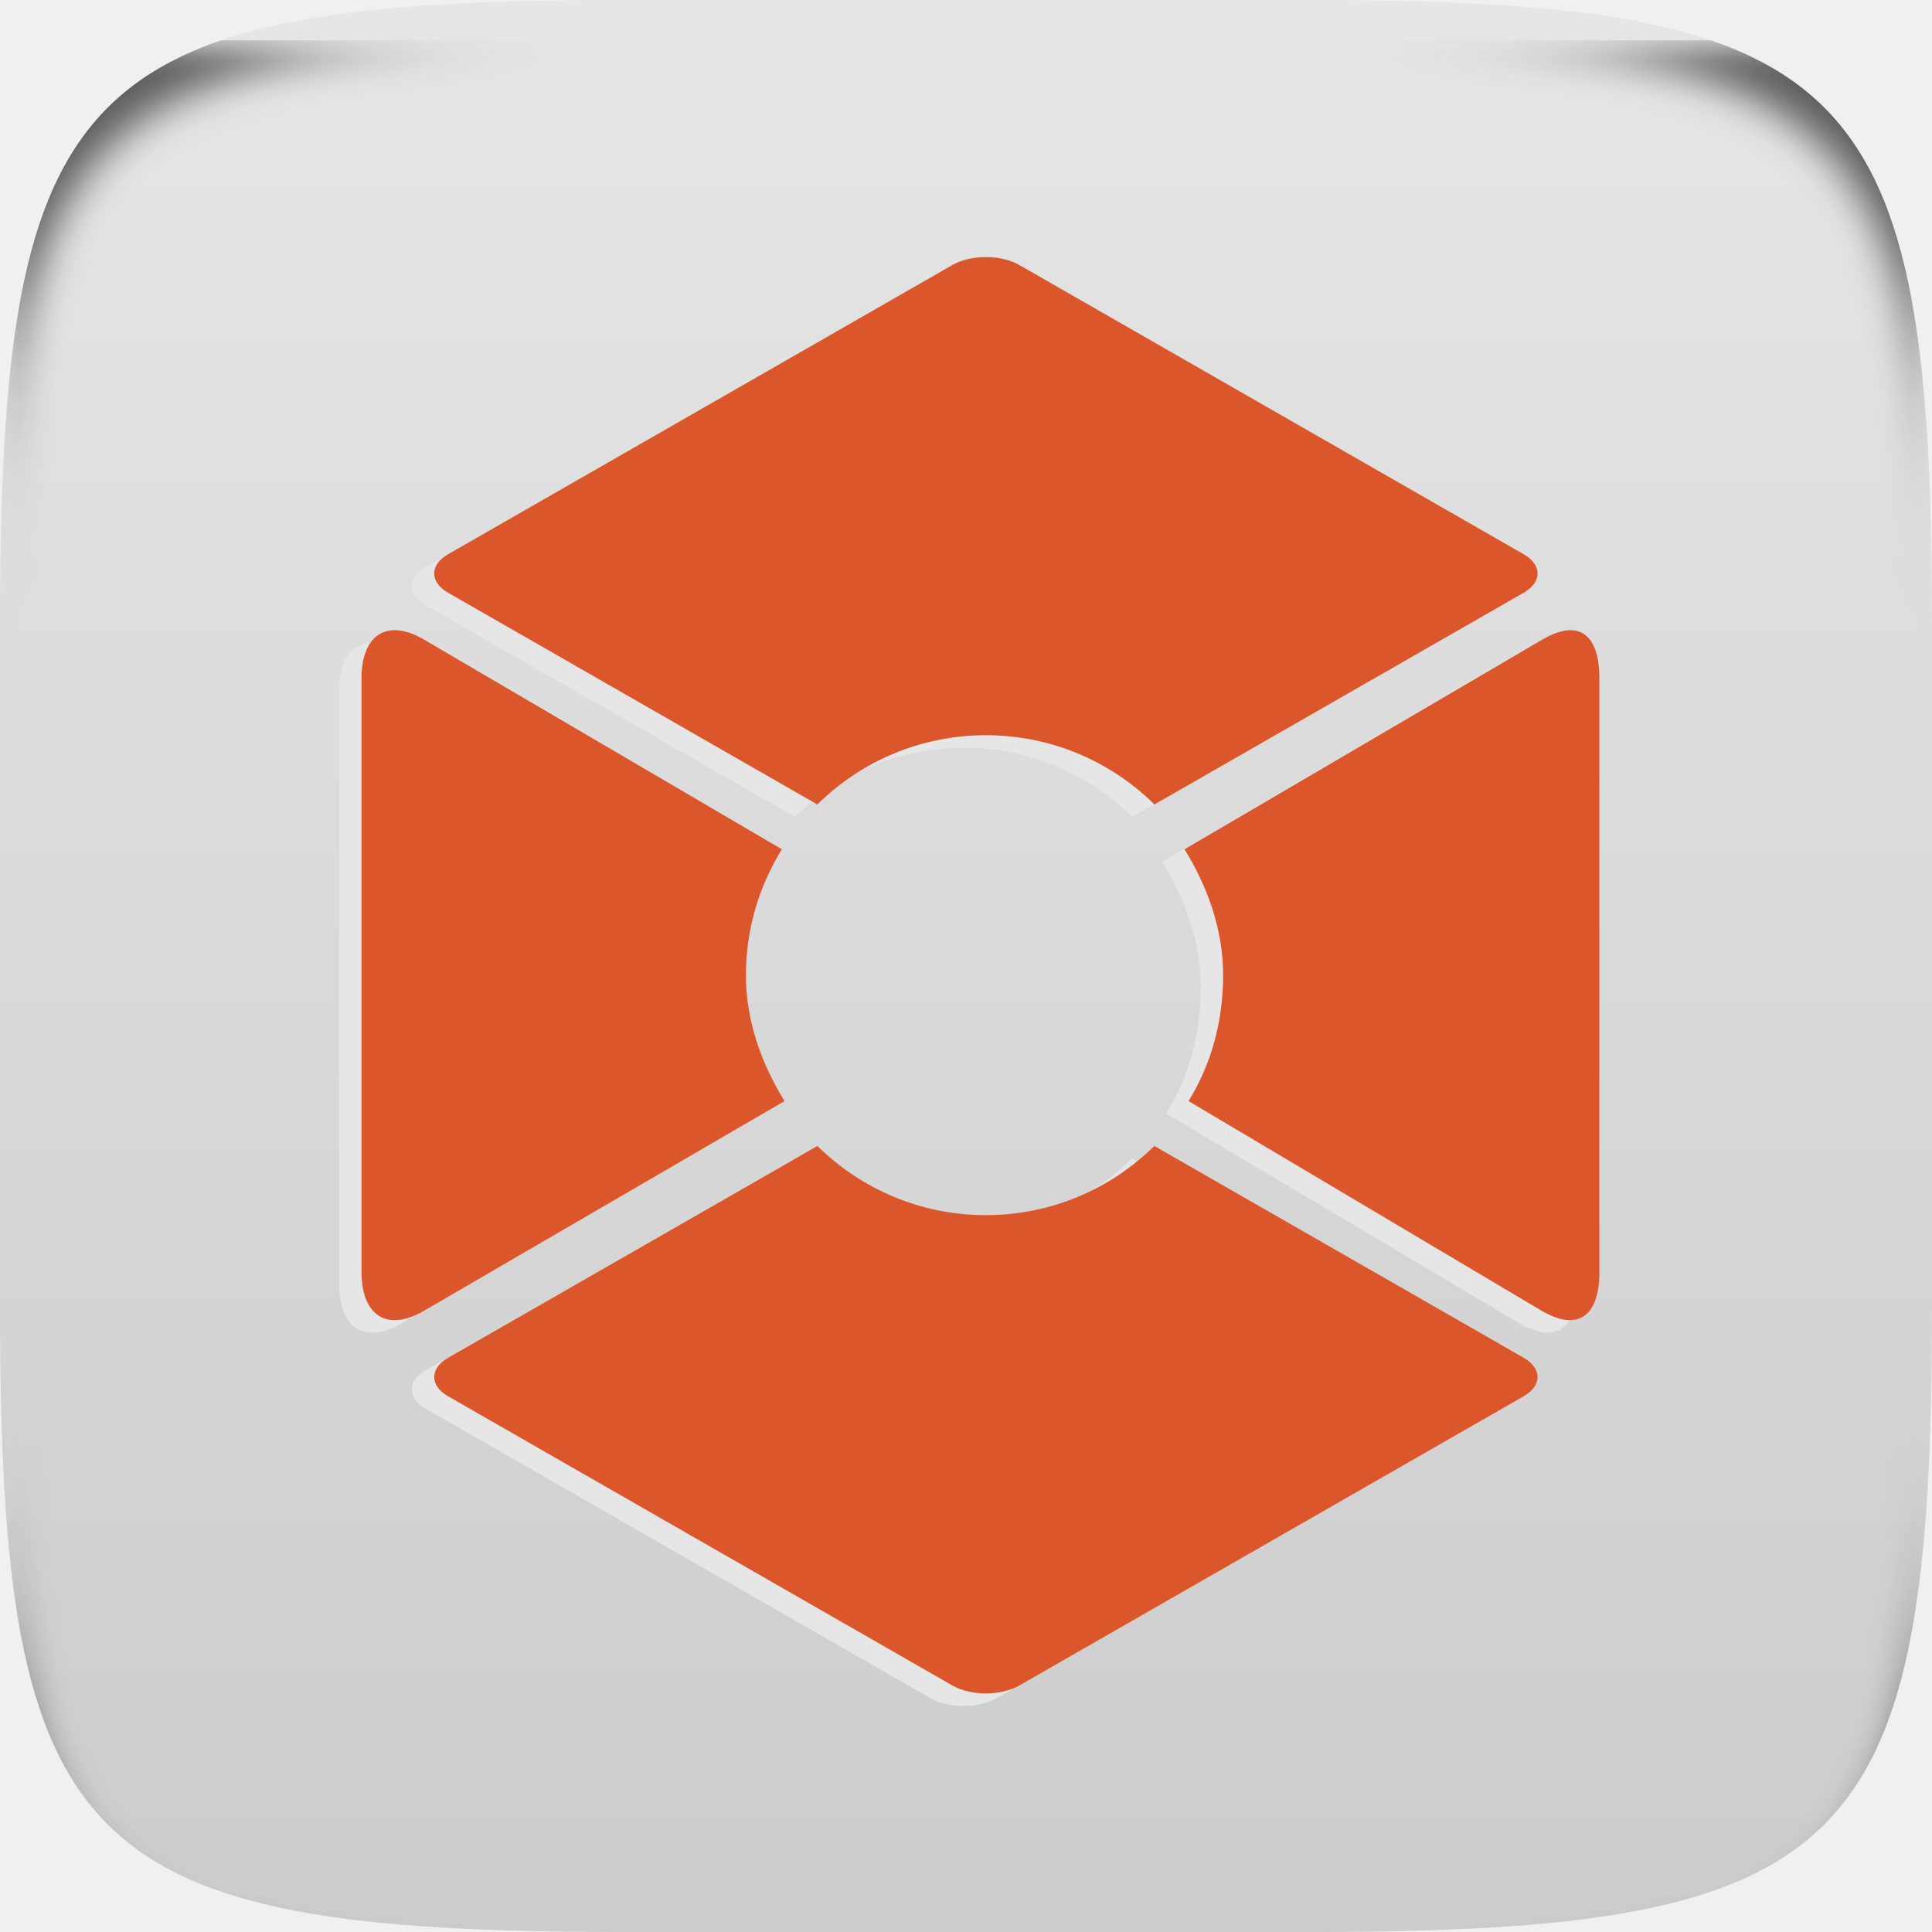
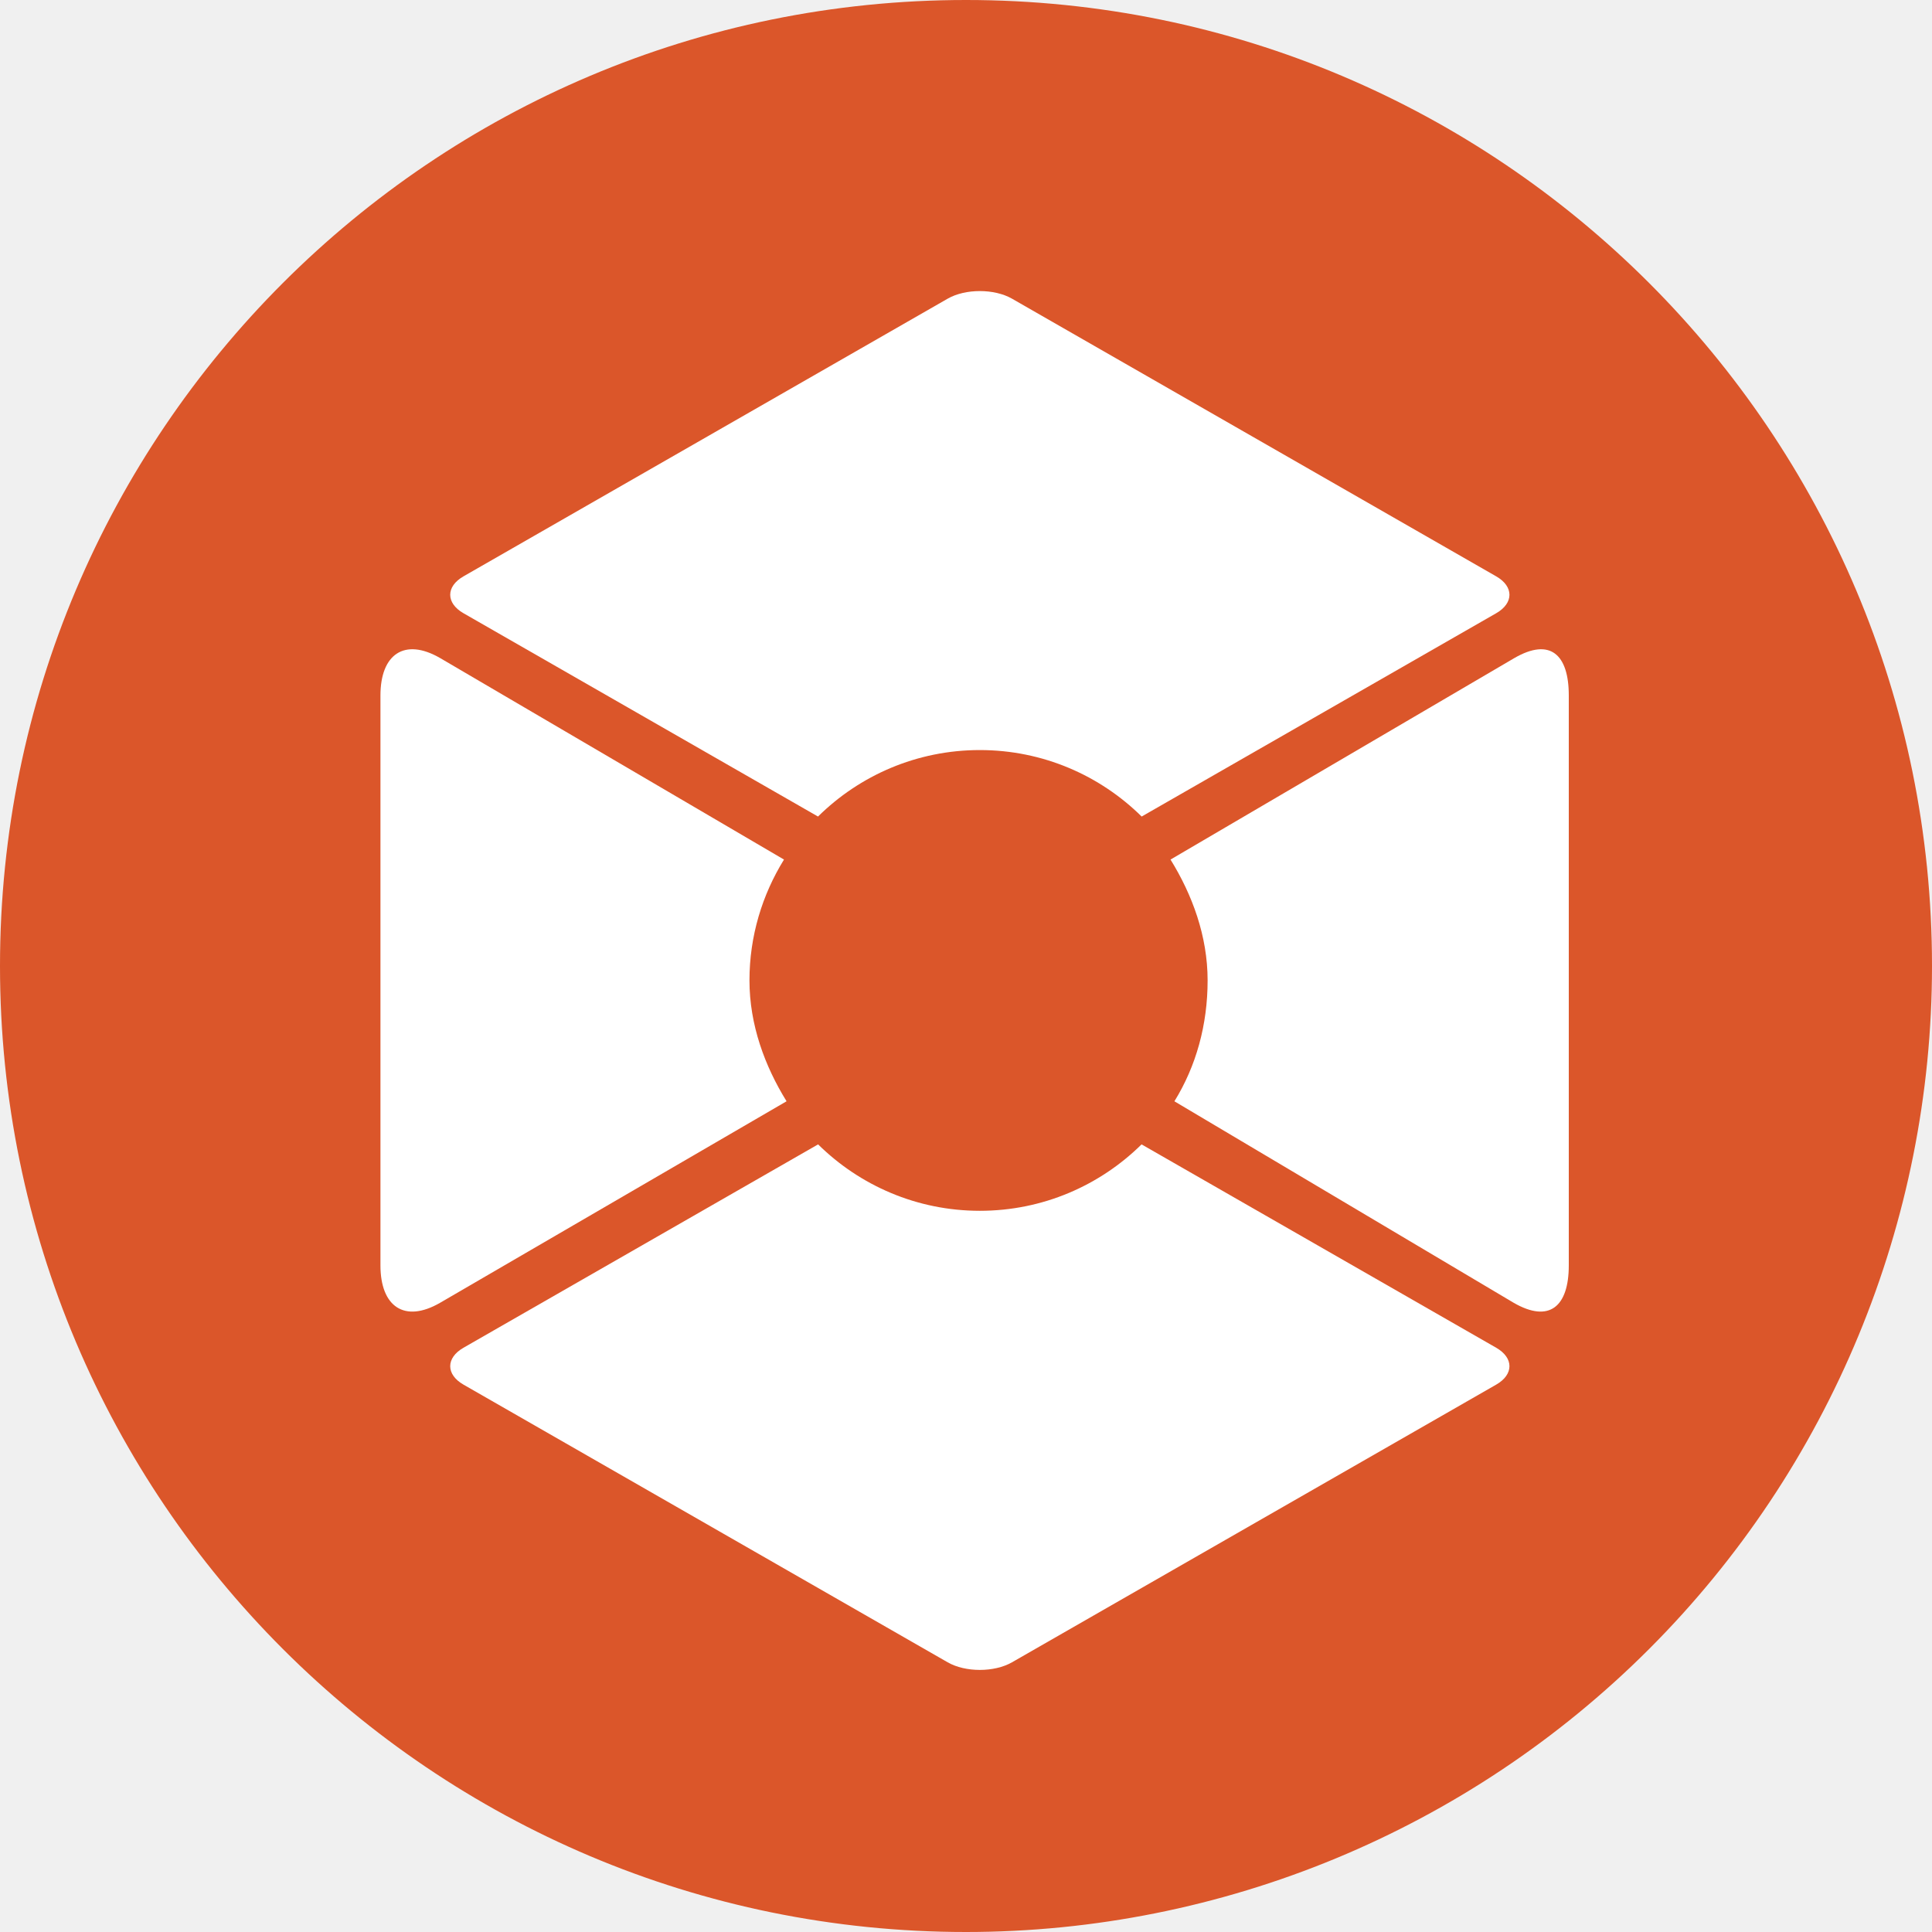
- <svg xmlns="http://www.w3.org/2000/svg" xmlns:xlink="http://www.w3.org/1999/xlink" width="96" height="96" id="svg6517" version="1.1">
-   <defs id="defs6519">
-     <filter id="filter1121" style="color-interpolation-filters:sRGB;">
-       <feFlood id="feFlood1123" result="flood" flood-color="rgb(0,0,0)" flood-opacity="0.6" />
-       <feComposite id="feComposite1125" result="composite1" operator="out" in2="SourceGraphic" in="flood" />
-       <feGaussianBlur id="feGaussianBlur1127" result="blur" stdDeviation="1" in="composite1" />
-       <feOffset id="feOffset1129" result="offset" dy="2" dx="0" />
-       <feComposite id="feComposite1131" result="composite2" operator="atop" in2="SourceGraphic" in="offset" />
-     </filter>
-     <filter id="filter950" style="color-interpolation-filters:sRGB;">
-       <feFlood id="feFlood952" result="flood" flood-color="rgb(0,0,0)" flood-opacity="0.25" />
-       <feComposite id="feComposite954" result="composite1" operator="in" in2="SourceGraphic" in="flood" />
-       <feGaussianBlur id="feGaussianBlur956" result="blur" stdDeviation="1" in="composite1" />
-       <feOffset id="feOffset958" result="offset" dy="1" dx="0" />
-       <feComposite id="feComposite960" result="composite2" operator="over" in2="offset" in="SourceGraphic" />
-     </filter>
-     <filter id="filter891">
-       <feGaussianBlur id="feGaussianBlur893" stdDeviation="0.72" />
-     </filter>
-     <linearGradient id="linearGradient902">
-       <stop id="stop904" offset="0" style="stop-color:#cccccc;stop-opacity:1" />
-       <stop id="stop906" offset="1" style="stop-color:#e6e6e6;stop-opacity:1" />
-     </linearGradient>
-     <linearGradient id="Background">
-       <stop style="stop-color:#22779e;stop-opacity:1" offset="0" id="stop4178" />
-       <stop style="stop-color:#2991c0;stop-opacity:1" offset="1" id="stop4180" />
-     </linearGradient>
-     <clipPath id="clipPath873" clipPathUnits="userSpaceOnUse">
-       <g style="fill:#ff00ff;fill-opacity:1;stroke:none;display:inline" id="g875" transform="matrix(0,-0.6666667,0.6660448,0,-258.2599,677)">
-         <path id="path877" d="m 46.703,898.228 50.595,0 C 138.162,898.228 144,904.065 144,944.926 l 0,50.738 c 0,40.861 -5.838,46.698 -46.703,46.698 l -50.595,0 C 5.838,1042.362 0,1036.525 0,995.664 L 0,944.926 C 0,904.065 5.838,898.228 46.703,898.228 Z" style="fill:#ff00ff;fill-opacity:1;stroke:none;display:inline" />
-       </g>
-     </clipPath>
-     <style type="text/css" id="style867">
-     .fil0 {fill:#1F1A17}
-    </style>
-     <linearGradient gradientUnits="userSpaceOnUse" y2="635.291" x2="-220" y1="731.291" x1="-220" id="linearGradient908" xlink:href="#linearGradient902" />
-     <clipPath id="clipPath16">
-       <path d="m -9,-9 614,0 0,231 -614,0 0,-231 z" id="path18" />
-     </clipPath>
-     <clipPath id="clipPath116">
-       <path d="m 91.737,146.325 -9.704,-1.577 -8.855,-3.881 -7.521,-4.731 -7.157,-8.733 -4.043,-4.282 -3.909,-1.441 -1.034,2.527 1.808,2.61 0.406,3.68 1.211,-0.049 1.323,-1.207 -0.357,3.749 -1.467,0.984 0.044,1.429 -3.474,-1.966 -3.146,-3.712 -0.656,-3.318 1.345,-2.657 1.255,-4.513 2.552,-1.208 2.685,0.132 2.546,1.479 -1.698,-8.612 1.698,-9.582 -1.869,-4.425 -6.122,-6.596 1.089,-3.941 2.9,-4.567 5.469,-3.849 2.901,-0.397 3.225,-0.109 -2.012,-8.26 7.399,-3.033 9.219,-1.213 3.154,2.062 0.243,5.58 3.518,5.822 0.243,4.609 8.491,-0.607 7.884,0.728 -7.884,-4.731 1.334,-5.701 4.973,-7.763 4.852,-2.062 3.881,1.577 1.577,3.154 8.127,6.186 1.577,-1.334 12.736,-0.485 2.547,2.062 0.243,3.639 -0.849,1.577 -0.607,9.825 -4.245,8.491 0.728,3.76 2.547,-1.334 7.157,-6.672 3.518,-0.242 3.881,1.577 3.882,2.911 1.941,6.308 11.402,-0.728 6.914,2.669 5.58,5.216 4.003,7.521 0.971,8.855 -0.849,10.31 -2.183,9.219 -2.184,2.911 -3.032,0.971 -5.337,-5.822 -4.852,-1.698 -4.245,7.035 -4.245,3.881 -2.305,1.456 -9.219,7.642 -7.399,4.003 -7.399,0.607 -8.612,-1.456 -7.521,-2.79 -5.216,-4.245 -4.124,-4.973 -4.245,-1.213" id="path118" />
-     </clipPath>
-     <clipPath id="clipPath128">
-       <path d="m 91.737,146.325 -9.704,-1.577 -8.855,-3.881 -7.521,-4.731 -7.157,-8.733 -4.043,-4.282 -3.909,-1.441 -1.034,2.527 1.808,2.61 0.406,3.68 1.211,-0.049 1.323,-1.207 -0.357,3.749 -1.467,0.984 0.044,1.429 -3.474,-1.966 -3.146,-3.712 -0.656,-3.318 1.345,-2.657 1.255,-4.513 2.552,-1.208 2.685,0.132 2.546,1.479 -1.698,-8.612 1.698,-9.582 -1.869,-4.425 -6.122,-6.596 1.089,-3.941 2.9,-4.567 5.469,-3.849 2.901,-0.397 3.225,-0.109 -2.012,-8.26 7.399,-3.033 9.219,-1.213 3.154,2.062 0.243,5.58 3.518,5.822 0.243,4.609 8.491,-0.607 7.884,0.728 -7.884,-4.731 1.334,-5.701 4.973,-7.763 4.852,-2.062 3.881,1.577 1.577,3.154 8.127,6.186 1.577,-1.334 12.736,-0.485 2.547,2.062 0.243,3.639 -0.849,1.577 -0.607,9.825 -4.245,8.491 0.728,3.76 2.547,-1.334 7.157,-6.672 3.518,-0.242 3.881,1.577 3.882,2.911 1.941,6.308 11.402,-0.728 6.914,2.669 5.58,5.216 4.003,7.521 0.971,8.855 -0.849,10.31 -2.183,9.219 -2.184,2.911 -3.032,0.971 -5.337,-5.822 -4.852,-1.698 -4.245,7.035 -4.245,3.881 -2.305,1.456 -9.219,7.642 -7.399,4.003 -7.399,0.607 -8.612,-1.456 -7.521,-2.79 -5.216,-4.245 -4.124,-4.973 -4.245,-1.213" id="path130" />
-     </clipPath>
-     <linearGradient id="linearGradient3850">
-       <stop style="stop-color:#000000;stop-opacity:1;" offset="0" id="stop3852" />
-       <stop style="stop-color:#000000;stop-opacity:0;" offset="1" id="stop3854" />
-     </linearGradient>
-     <clipPath id="clipPath3095" clipPathUnits="userSpaceOnUse">
-       <path id="path3097" d="m 976.648,389.551 -842.402,0 0,839.999 842.402,0 0,-839.999" />
-     </clipPath>
-     <clipPath id="clipPath3195" clipPathUnits="userSpaceOnUse">
-       <path id="path3197" d="m 611.836,756.738 -106.34,105.207 c -8.473,8.289 -13.617,20.102 -13.598,33.379 L 598.301,790.207 c -0.031,-13.418 5.094,-25.031 13.535,-33.469" />
-     </clipPath>
-     <clipPath id="clipPath3235" clipPathUnits="userSpaceOnUse">
-       <path id="path3237" d="m 1095.64,1501.81 c 35.46,-35.07 70.89,-70.11 106.35,-105.17 4.4,-4.38 7.11,-10.53 7.11,-17.55 l -106.37,105.21 c 0,7 -2.71,13.11 -7.09,17.51" />
-     </clipPath>
-     <clipPath clipPathUnits="userSpaceOnUse" id="clipPath4591">
-       <path id="path4593" style="fill:#ff00ff;fill-opacity:1;fill-rule:nonzero;stroke:none" d="m 1106.601,730.437 -0.036,21.648 c -0.01,3.508 -2.868,6.614 -6.404,6.925 l -83.65,7.332 c -3.521,0.308 -6.381,-2.3 -6.367,-5.814 l 0.036,-21.648 20.117,-1.767 -0.011,4.638 c 0,1.839 1.484,3.199 3.326,3.039 l 49.527,-4.34 c 1.843,-0.166 3.342,-1.781 3.354,-3.626 l 0.01,-4.63 20.1,-1.758" />
-     </clipPath>
-     <radialGradient xlink:href="#linearGradient3850" id="radialGradient3856" cx="-26.509" cy="93.399" fx="-26.509" fy="93.399" r="20.407" gradientTransform="matrix(-1.433393,-2.274284,1.173182,-0.7394112,-174.0803,98.37439)" gradientUnits="userSpaceOnUse" />
-     <linearGradient xlink:href="#linearGradient3850" id="linearGradient3895" x1="348.201" y1="593.116" x2="-51.88" y2="993.197" gradientUnits="userSpaceOnUse" gradientTransform="translate(-318.4803,212.3202)" />
-   </defs>
-   <g style="display:inline" transform="translate(268,-635.2908)" id="layer1">
-     <path id="path6455" d="m -268,700.156 0,-33.73 c 0,-27.243 3.888,-31.135 31.103,-31.135 l 33.794,0 c 27.215,0 31.103,3.892 31.103,31.135 l 0,33.73 c 0,27.243 -3.888,31.135 -31.103,31.135 l -33.794,0 C -264.112,731.291 -268,727.399 -268,700.156 Z" style="fill:url(#linearGradient908);fill-opacity:1;stroke:none;display:inline;filter:url(#filter1121)" />
-     <rect style="color:#000000;display:inline;overflow:visible;visibility:visible;opacity:0.8;fill:none;stroke:none;stroke-width:4;marker:none;enable-background:accumulate" id="rect3585-3" width="69.207" height="69.207" x="-258.707" y="648.491" xml:space="default" />
-     <g id="g4737" transform="translate(-54.10419,17.34301)" style="fill:#e6e6e6">
-       <g transform="matrix(0.9045426,0,0,-0.9045426,-177.9419,667.0244)" id="g116-7" style="display:inline;fill:#e6e6e6">
-         <path id="path118-3-5" style="fill:#e6e6e6;fill-opacity:1;fill-rule:nonzero;stroke:none" d="m 0,0 c 0,2.54 0.731,4.904 1.975,6.916 l -19.679,11.532 c -2.039,1.177 -3.412,0.214 -3.412,-2.14 l 0,-32.616 c 0,-2.354 1.373,-3.317 3.412,-2.14 L 2.122,-6.916 C 0.878,-4.904 0,-2.54 0,0" />
-       </g>
-       <g transform="matrix(0.9045426,0,0,-0.9045426,-138.3498,650.3376)" id="g120-3" style="display:inline;fill:#e6e6e6">
-         <path id="path122-5" style="fill:#e6e6e6;fill-opacity:1;fill-rule:nonzero;stroke:none" d="m 0,0 -19.677,-11.532 c 1.244,-2.012 2.123,-4.376 2.123,-6.916 0,-2.54 -0.657,-4.904 -1.901,-6.916 l 19.418,-11.532 c 2.038,-1.176 3.15,-0.214 3.15,2.14 l 0,32.617 C 3.113,0.214 2.038,1.177 0,0" />
-       </g>
-       <g transform="matrix(0.9045426,0,0,-0.9045426,-139.2915,646.1101)" id="g124-6" style="display:inline;fill:#e6e6e6">
-         <path id="path126-2" style="fill:#e6e6e6;fill-opacity:1;fill-rule:nonzero;stroke:none" d="m 0,0 -27.708,15.89 c -1.011,0.58 -2.667,0.58 -3.679,0 L -59.094,0 c -1.012,-0.58 -1.012,-1.53 0,-2.11 l 20.287,-11.634 c 2.381,2.351 5.65,3.805 9.26,3.805 3.61,0 6.879,-1.454 9.259,-3.805 L 0,-2.11 C 1.012,-1.53 1.012,-0.58 0,0" />
-       </g>
-       <g transform="matrix(0.9045426,0,0,-0.9045426,-139.2915,686.0374)" id="g128-9" style="display:inline;fill:#e6e6e6">
-         <path id="path130-6-1" style="fill:#e6e6e6;fill-opacity:1;fill-rule:nonzero;stroke:none" d="m 0,0 -20.293,11.637 c -2.38,-2.348 -5.646,-3.8 -9.254,-3.8 -3.608,0 -6.874,1.452 -9.255,3.8 L -59.094,0 c -1.012,-0.58 -1.012,-1.53 0,-2.11 L -31.387,-18 c 1.012,-0.58 2.668,-0.58 3.679,0 L 0,-2.11 C 1.012,-1.53 1.012,-0.58 0,0" />
-       </g>
-     </g>
-     <g id="g4747" transform="translate(1.271066,0)">
-       <g transform="matrix(0.9045426,0,0,-0.9045426,-232.2075,683.7465)" id="g116">
-         <path id="path118-3" style="fill:#db562a;fill-opacity:1;fill-rule:nonzero;stroke:none" d="m 0,0 c 0,2.54 0.731,4.904 1.975,6.916 l -19.679,11.532 c -2.039,1.177 -3.412,0.214 -3.412,-2.14 l 0,-32.616 c 0,-2.354 1.373,-3.317 3.412,-2.14 L 2.122,-6.916 C 0.878,-4.904 0,-2.54 0,0" />
-       </g>
-       <g transform="matrix(0.9045426,0,0,-0.9045426,-192.6155,667.0597)" id="g120">
-         <path id="path122" style="fill:#db562a;fill-opacity:1;fill-rule:nonzero;stroke:none" d="m 0,0 -19.677,-11.532 c 1.244,-2.012 2.123,-4.376 2.123,-6.916 0,-2.54 -0.657,-4.904 -1.901,-6.916 l 19.418,-11.532 c 2.038,-1.176 3.15,-0.214 3.15,2.14 l 0,32.617 C 3.113,0.214 2.038,1.177 0,0" />
-       </g>
-       <g transform="matrix(0.9045426,0,0,-0.9045426,-193.5571,662.8322)" id="g124">
-         <path id="path126" style="fill:#db562a;fill-opacity:1;fill-rule:nonzero;stroke:none" d="m 0,0 -27.708,15.89 c -1.011,0.58 -2.667,0.58 -3.679,0 L -59.094,0 c -1.012,-0.58 -1.012,-1.53 0,-2.11 l 20.287,-11.634 c 2.381,2.351 5.65,3.805 9.26,3.805 3.61,0 6.879,-1.454 9.259,-3.805 L 0,-2.11 C 1.012,-1.53 1.012,-0.58 0,0" />
-       </g>
-       <g transform="matrix(0.9045426,0,0,-0.9045426,-193.5571,702.7595)" id="g128">
-         <path id="path130-6" style="fill:#db562a;fill-opacity:1;fill-rule:nonzero;stroke:none" d="m 0,0 -20.293,11.637 c -2.38,-2.348 -5.646,-3.8 -9.254,-3.8 -3.608,0 -6.874,1.452 -9.255,3.8 L -59.094,0 c -1.012,-0.58 -1.012,-1.53 0,-2.11 L -31.387,-18 c 1.012,-0.58 2.668,-0.58 3.679,0 L 0,-2.11 C 1.012,-1.53 1.012,-0.58 0,0" />
-       </g>
-     </g>
-   </g>
-   <g style="display:inline" id="layer3" />
-   <g style="display:none" id="layer2">
-     <g clip-path="none" id="g4394" transform="translate(-340,-581)" style="display:inline">
-       <g id="g855">
-         <g style="opacity:0.6;filter:url(#filter891)" clip-path="url(#clipPath873)" id="g870">
-           <path style="color:#000000;fill:#000000;fill-opacity:1;fill-rule:nonzero;stroke:none;stroke-width:4;marker:none;visibility:visible;display:inline;overflow:visible;enable-background:accumulate" id="path844" d="m 264,552.362 a 12,12 0 0 1 -12,12 12,12 0 0 1 -12,-12 12,12 0 0 1 12,-12 12,12 0 0 1 12,12 z" transform="matrix(1.499999,0,0,1.499999,-29.99979,-237.5428)" />
-         </g>
-         <g id="g862">
-           <path transform="matrix(1.499999,0,0,1.499999,-29.99979,-238.5428)" d="m 264,552.362 a 12,12 0 0 1 -12,12 12,12 0 0 1 -12,-12 12,12 0 0 1 12,-12 12,12 0 0 1 12,12 z" id="path4398" style="color:#000000;fill:#f5f5f5;fill-opacity:1;fill-rule:nonzero;stroke:none;stroke-width:4;marker:none;visibility:visible;display:inline;overflow:visible;enable-background:accumulate" />
-           <path style="color:#000000;fill:#dd4814;fill-opacity:1;fill-rule:nonzero;stroke:none;stroke-width:4;marker:none;visibility:visible;display:inline;overflow:visible;enable-background:accumulate" id="path4400" d="m 264,552.362 a 12,12 0 0 1 -12,12 12,12 0 0 1 -12,-12 12,12 0 0 1 12,-12 12,12 0 0 1 12,12 z" transform="matrix(1.25,0,0,1.25,33,-100.4527)" />
-           <path transform="matrix(1.511423,-0.1636638,0.1636638,1.511423,-755.3735,-191.9365)" d="m 669.817,595.777 c -0.391,0.226 -3.626,-1.903 -4.076,-1.951 -0.449,-0.047 -4.057,1.363 -4.392,1.061 -0.336,-0.302 0.69,-4.037 0.596,-4.479 -0.094,-0.442 -2.55,-3.437 -2.366,-3.85 0.184,-0.413 4.053,-0.592 4.444,-0.818 0.391,-0.226 2.481,-3.487 2.93,-3.44 0.449,0.047 1.815,3.671 2.151,3.974 0.336,0.302 4.083,1.282 4.177,1.724 0.094,0.442 -2.931,2.861 -3.115,3.274 -0.184,0.413 0.043,4.279 -0.349,4.505 z" id="path4459" style="color:#000000;fill:#f5f5f5;fill-opacity:1;fill-rule:nonzero;stroke:none;stroke-width:3;marker:none;visibility:visible;display:inline;overflow:visible;enable-background:accumulate" />
-         </g>
+ <svg xmlns="http://www.w3.org/2000/svg" width="100px" height="100px" viewBox="0 0 100 100" version="1.1">
+   <defs />
+   <g id="Page-1" stroke="none" stroke-width="1" fill="none" fill-rule="evenodd">
+     <g id="designate" fill-rule="nonzero">
+       <g>
+         <path d="M50,1.13686838e-13 C22.386,1.11995953e-13 3.38176876e-15,22.386 0,50 C-3.38176876e-15,77.614 22.386,100 50,100 C63.261,100 75.979,94.732 85.355,85.355 C94.732,75.979 100,63.261 100,50 C100,22.386 77.614,1.15377722e-13 50,1.13686838e-13 Z" id="path4784" fill="#DB562A" />
+         <path d="M38.792,50.747 C38.792,53.044 39.454,55.182 40.579,57.002 L22.778,67.434 C20.934,68.498 19.692,67.627 19.692,65.498 L19.692,35.995 C19.692,33.866 20.934,32.995 22.778,34.06 L40.712,44.491 C39.587,46.311 38.792,48.449 38.792,50.747" id="path118-3" fill="#FFFFFF" transform="translate(30.20201, 50.74652) scale(-1, 1) rotate(-180) translate(-30.20201, -50.74652) " />
+         <path d="M78.385,67.433 L60.586,57.002 C61.711,55.182 62.506,53.044 62.506,50.746 C62.506,48.449 61.912,46.31 60.787,44.49 L78.351,34.059 C80.195,32.996 81.2,33.866 81.2,35.995 L81.2,65.498 C81.2,67.627 80.228,68.498 78.385,67.433" id="path122" fill="#FFFFFF" transform="translate(70.89313, 50.74649) scale(-1, 1) rotate(-180) translate(-70.89313, -50.74649) " />
+         <path d="M77.443,27.498 L52.38,41.871 C51.465,42.395 49.967,42.395 49.052,41.871 L23.99,27.498 C23.074,26.973 23.074,26.114 23.99,25.589 L42.34,15.066 C44.494,17.192 47.451,18.507 50.716,18.507 C53.982,18.507 56.939,17.192 59.092,15.066 L77.443,25.589 C78.358,26.114 78.358,26.973 77.443,27.498" id="path126" fill="#FFFFFF" transform="translate(50.7164, 28.66492) scale(-1, 1) rotate(-180) translate(-50.7164, -28.66492) " />
+         <path d="M77.443,75.909 L59.087,86.435 C56.934,84.311 53.98,82.997 50.716,82.997 C47.453,82.997 44.499,84.311 42.345,86.435 L23.99,75.909 C23.074,75.384 23.074,74.525 23.99,74 L49.052,59.627 C49.967,59.102 51.465,59.102 52.38,59.627 L77.443,74 C78.358,74.525 78.358,75.384 77.443,75.909" id="path130-6" fill="#FFFFFF" transform="translate(50.7164, 72.83401) scale(-1, 1) rotate(-180) translate(-50.7164, -72.83401) " />
      </g>
    </g>
  </g>
</svg>
